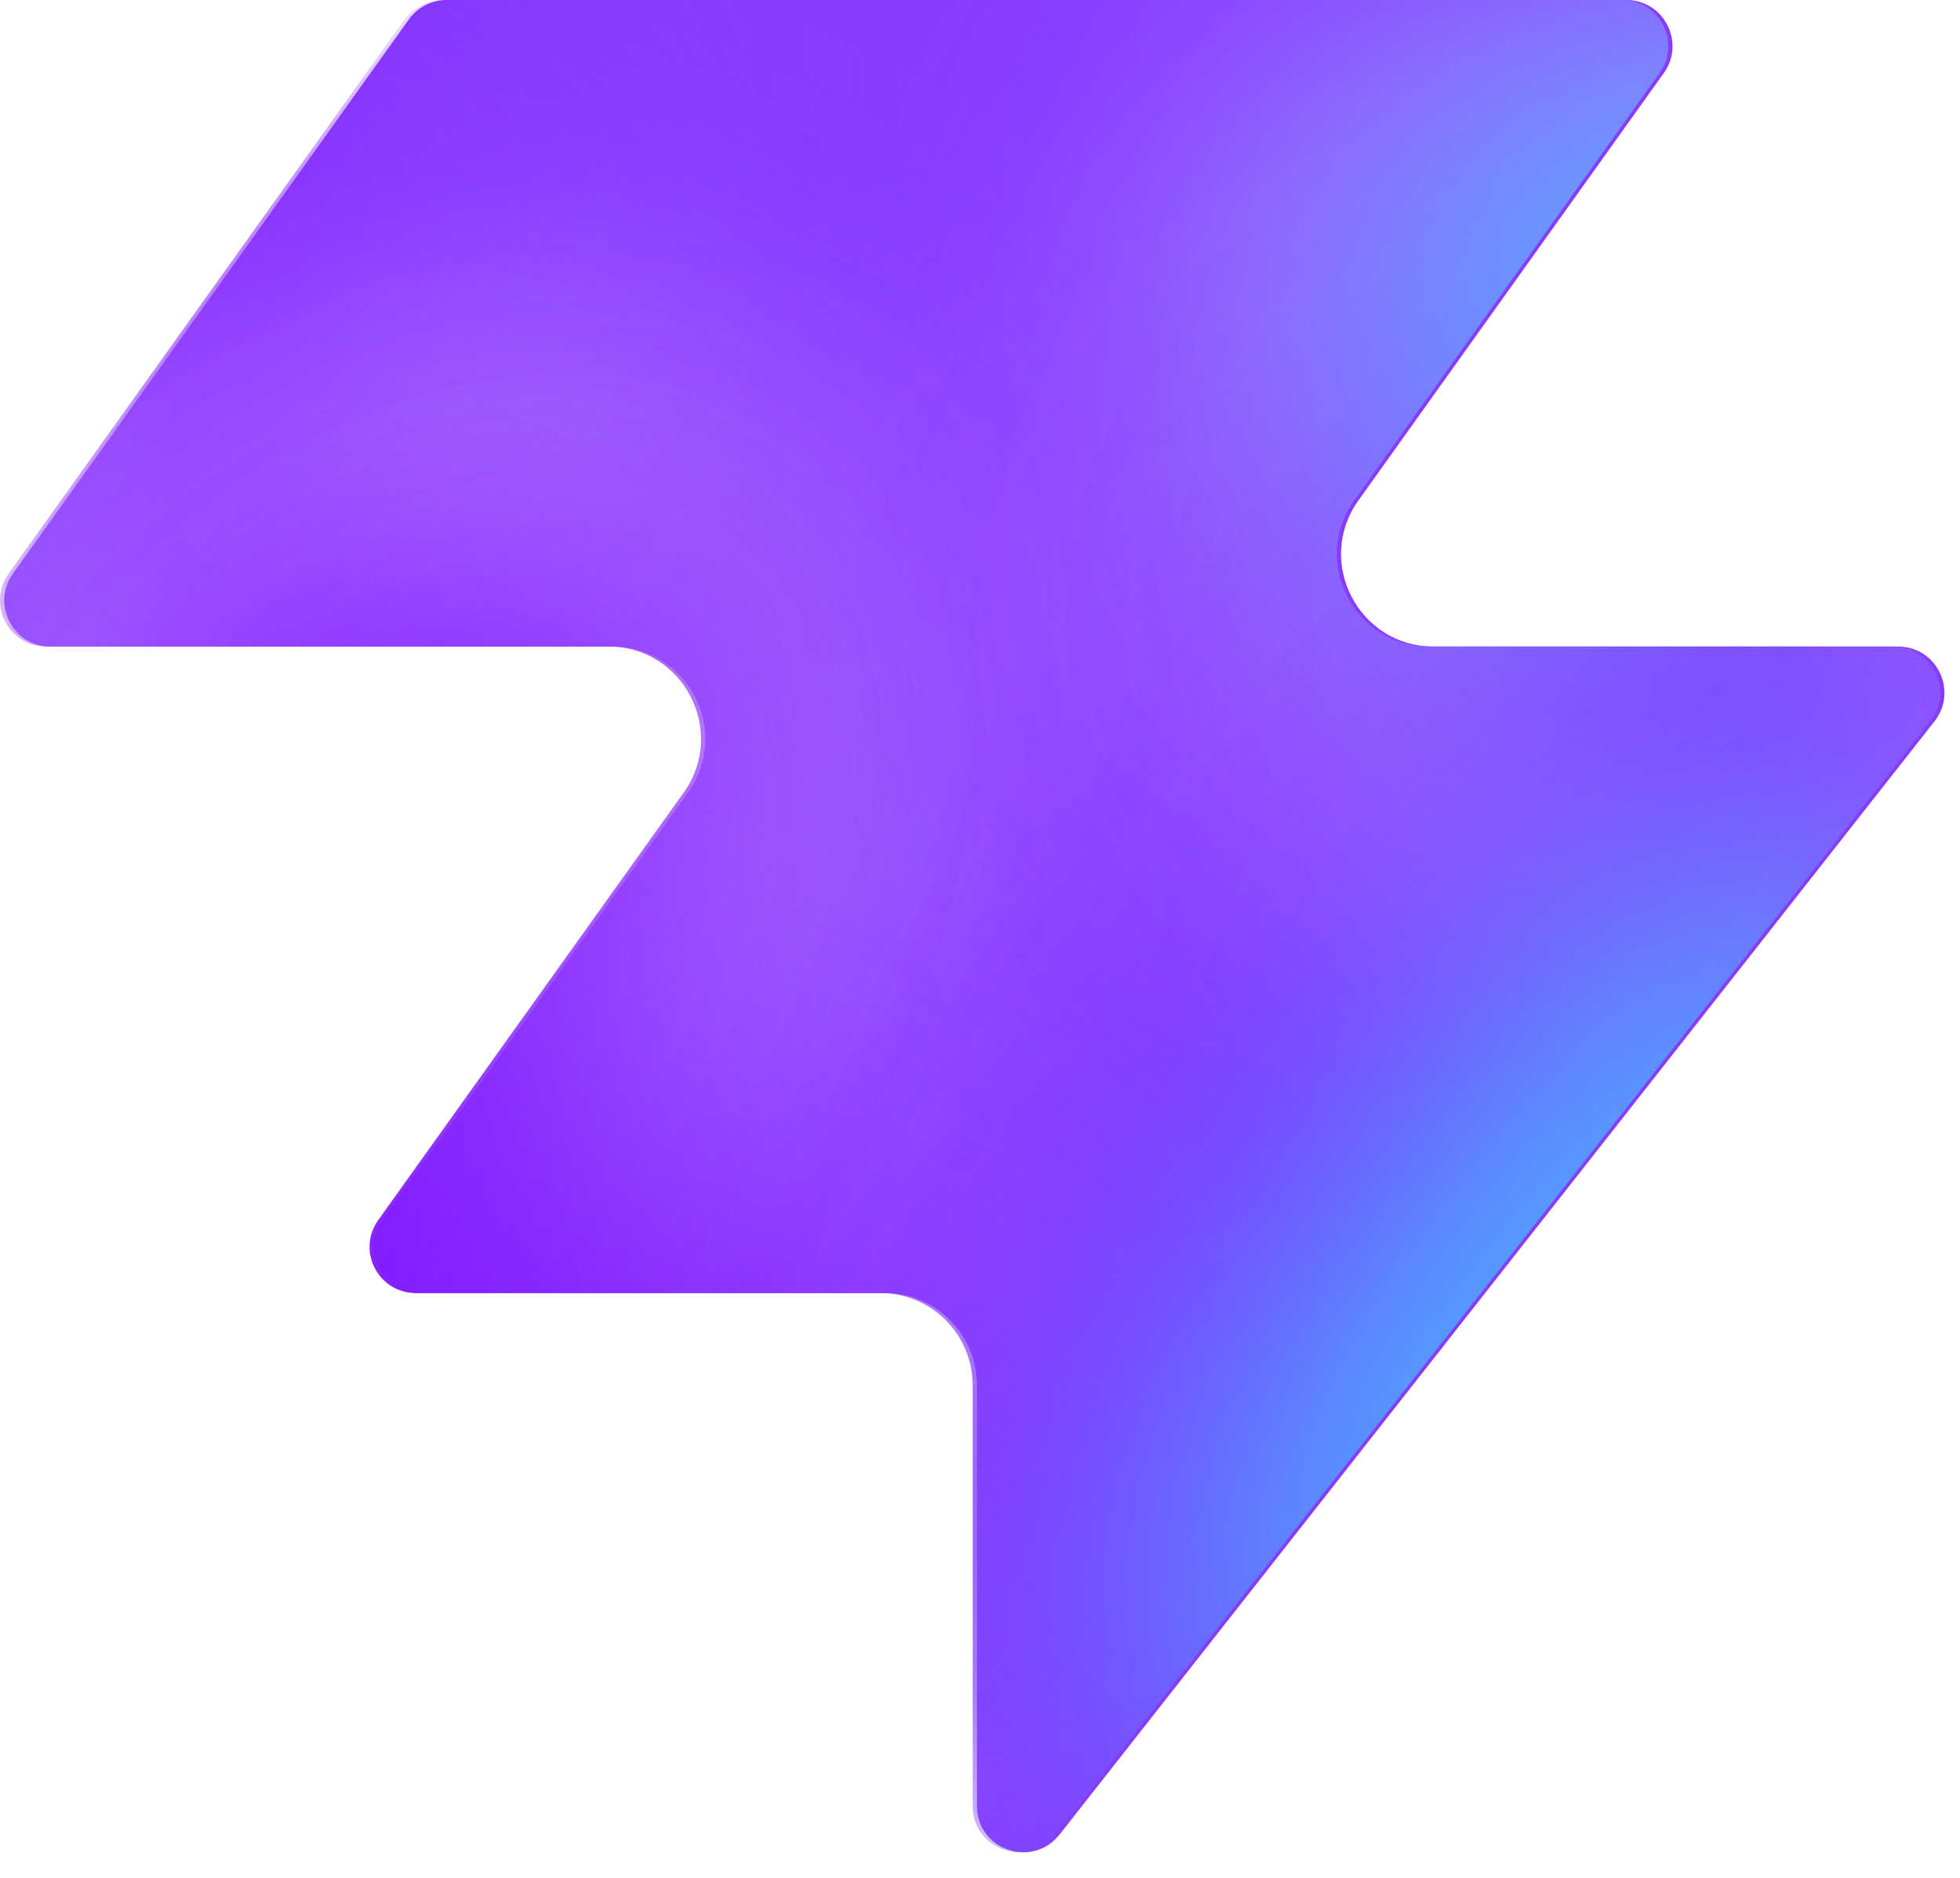
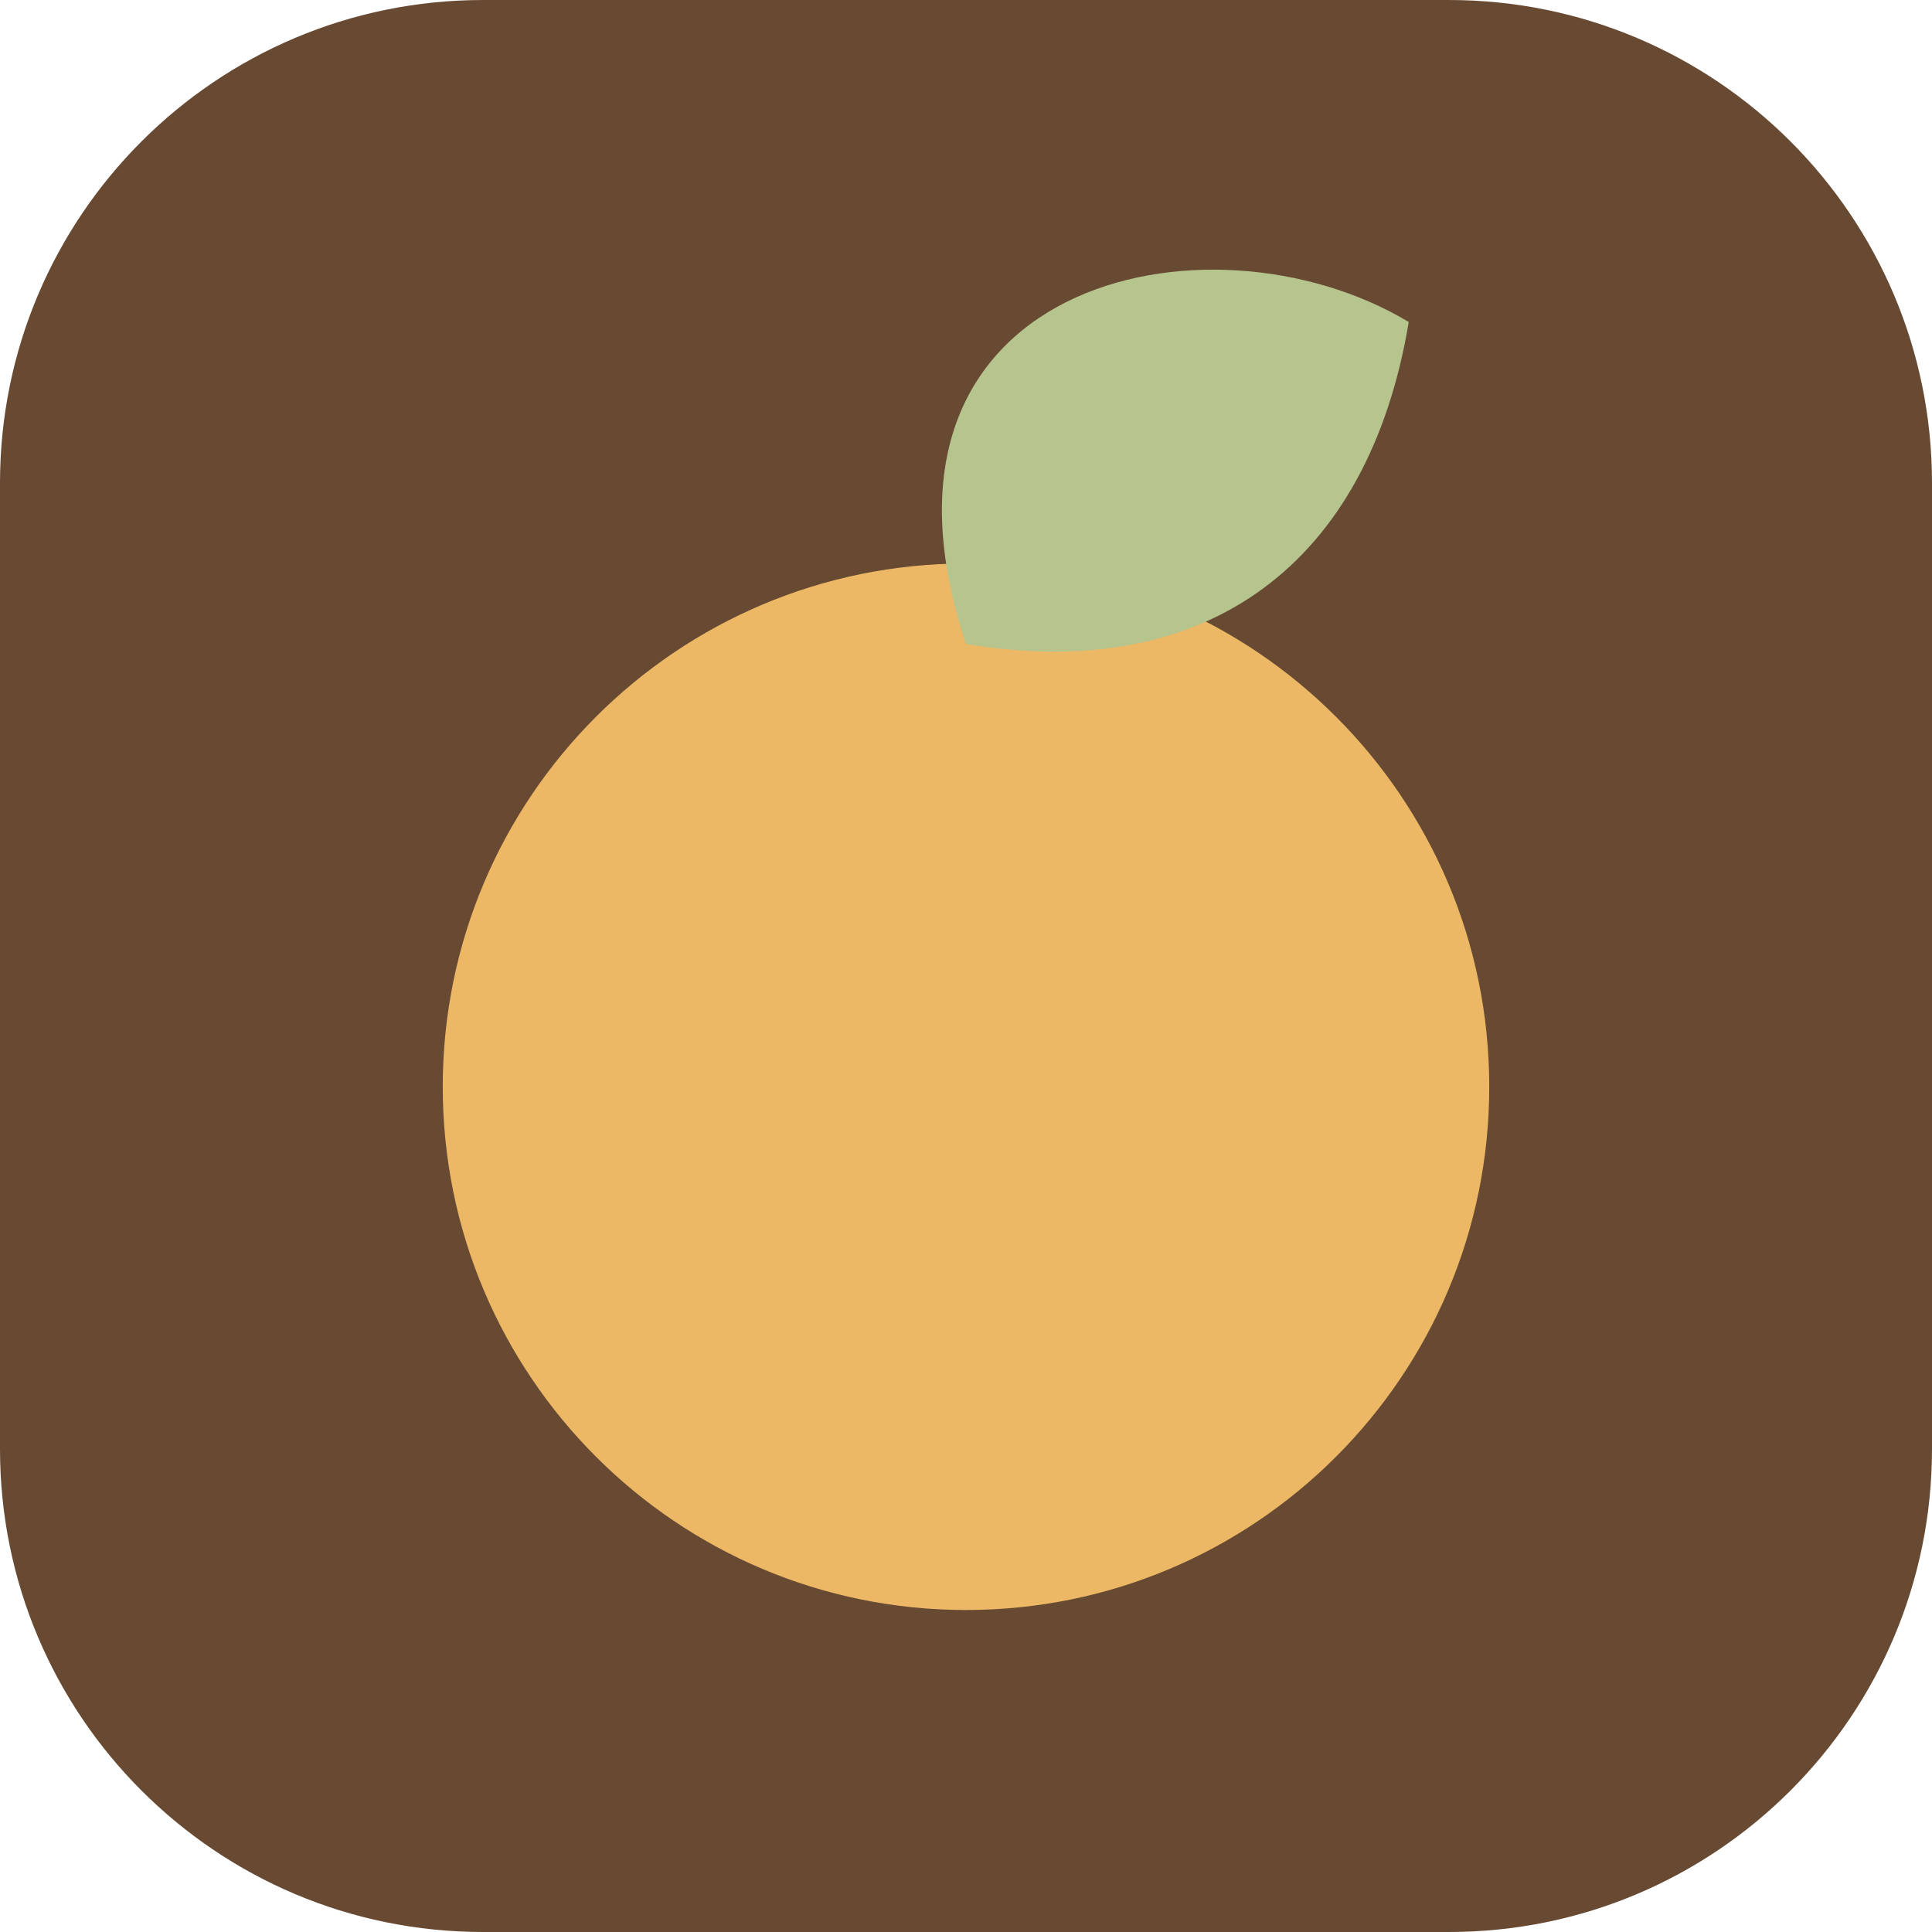
- <svg xmlns="http://www.w3.org/2000/svg" width="48" height="46" fill="none" viewBox="0 0 48 46">
-   <path fill="#863bff" d="M25.946 44.938c-.664.845-2.021.375-2.021-.698V33.937a2.26 2.26 0 0 0-2.262-2.262H10.287c-.92 0-1.456-1.04-.92-1.788l7.48-10.471c1.07-1.497 0-3.578-1.842-3.578H1.237c-.92 0-1.456-1.04-.92-1.788L10.013.474c.214-.297.556-.474.92-.474h28.894c.92 0 1.456 1.04.92 1.788l-7.48 10.471c-1.07 1.498 0 3.579 1.842 3.579h11.377c.943 0 1.473 1.088.89 1.83L25.947 44.94z" style="fill:#863bff;fill:color(display-p3 .525 .23 1);fill-opacity:1" />
-   <mask id="a" width="48" height="46" x="0" y="0" maskUnits="userSpaceOnUse" style="mask-type:alpha">
-     <path fill="#000" d="M25.842 44.938c-.664.844-2.021.375-2.021-.698V33.937a2.26 2.26 0 0 0-2.262-2.262H10.183c-.92 0-1.456-1.04-.92-1.788l7.48-10.471c1.07-1.498 0-3.579-1.842-3.579H1.133c-.92 0-1.456-1.04-.92-1.787L9.91.473c.214-.297.556-.474.92-.474h28.894c.92 0 1.456 1.04.92 1.788l-7.48 10.471c-1.07 1.498 0 3.578 1.842 3.578h11.377c.943 0 1.473 1.088.89 1.832L25.843 44.94z" style="fill:#000;fill-opacity:1" />
-   </mask>
-   <g mask="url(#a)">
-     <g filter="url(#b)">
-       <ellipse cx="5.508" cy="14.704" fill="#ede6ff" rx="5.508" ry="14.704" style="fill:#ede6ff;fill:color(display-p3 .927 .903 1);fill-opacity:1" transform="matrix(.00324 1 1 -.00324 -4.47 31.516)" />
-     </g>
-     <g filter="url(#c)">
-       <ellipse cx="10.399" cy="29.851" fill="#ede6ff" rx="10.399" ry="29.851" style="fill:#ede6ff;fill:color(display-p3 .927 .903 1);fill-opacity:1" transform="matrix(.00324 1 1 -.00324 -39.328 7.883)" />
-     </g>
-     <g filter="url(#d)">
-       <ellipse cx="5.508" cy="30.487" fill="#7e14ff" rx="5.508" ry="30.487" style="fill:#7e14ff;fill:color(display-p3 .492 .077 1);fill-opacity:1" transform="rotate(89.814 -25.913 -14.639)scale(1 -1)" />
-     </g>
-     <g filter="url(#e)">
-       <ellipse cx="5.508" cy="30.599" fill="#7e14ff" rx="5.508" ry="30.599" style="fill:#7e14ff;fill:color(display-p3 .492 .077 1);fill-opacity:1" transform="rotate(89.814 -32.644 -3.334)scale(1 -1)" />
-     </g>
-     <g filter="url(#f)">
-       <ellipse cx="5.508" cy="30.599" fill="#7e14ff" rx="5.508" ry="30.599" style="fill:#7e14ff;fill:color(display-p3 .492 .077 1);fill-opacity:1" transform="matrix(.00324 1 1 -.00324 -34.34 30.47)" />
-     </g>
-     <g filter="url(#g)">
-       <ellipse cx="14.072" cy="22.078" fill="#ede6ff" rx="14.072" ry="22.078" style="fill:#ede6ff;fill:color(display-p3 .927 .903 1);fill-opacity:1" transform="rotate(93.35 24.506 48.493)scale(-1 1)" />
-     </g>
-     <g filter="url(#h)">
-       <ellipse cx="3.47" cy="21.501" fill="#7e14ff" rx="3.47" ry="21.501" style="fill:#7e14ff;fill:color(display-p3 .492 .077 1);fill-opacity:1" transform="rotate(89.009 28.708 47.59)scale(-1 1)" />
-     </g>
-     <g filter="url(#i)">
-       <ellipse cx="3.47" cy="21.501" fill="#7e14ff" rx="3.47" ry="21.501" style="fill:#7e14ff;fill:color(display-p3 .492 .077 1);fill-opacity:1" transform="rotate(89.009 28.708 47.59)scale(-1 1)" />
-     </g>
-     <g filter="url(#j)">
-       <ellipse cx=".387" cy="8.972" fill="#7e14ff" rx="4.407" ry="29.108" style="fill:#7e14ff;fill:color(display-p3 .492 .077 1);fill-opacity:1" transform="rotate(39.51 .387 8.972)" />
-     </g>
-     <g filter="url(#k)">
-       <ellipse cx="47.523" cy="-6.092" fill="#7e14ff" rx="4.407" ry="29.108" style="fill:#7e14ff;fill:color(display-p3 .492 .077 1);fill-opacity:1" transform="rotate(37.892 47.523 -6.092)" />
-     </g>
-     <g filter="url(#l)">
-       <ellipse cx="41.412" cy="6.333" fill="#47bfff" rx="5.971" ry="9.665" style="fill:#47bfff;fill:color(display-p3 .28 .748 1);fill-opacity:1" transform="rotate(37.892 41.412 6.333)" />
-     </g>
-     <g filter="url(#m)">
-       <ellipse cx="-1.879" cy="38.332" fill="#7e14ff" rx="4.407" ry="29.108" style="fill:#7e14ff;fill:color(display-p3 .492 .077 1);fill-opacity:1" transform="rotate(37.892 -1.88 38.332)" />
-     </g>
-     <g filter="url(#n)">
-       <ellipse cx="-1.879" cy="38.332" fill="#7e14ff" rx="4.407" ry="29.108" style="fill:#7e14ff;fill:color(display-p3 .492 .077 1);fill-opacity:1" transform="rotate(37.892 -1.88 38.332)" />
-     </g>
-     <g filter="url(#o)">
-       <ellipse cx="35.651" cy="29.907" fill="#7e14ff" rx="4.407" ry="29.108" style="fill:#7e14ff;fill:color(display-p3 .492 .077 1);fill-opacity:1" transform="rotate(37.892 35.651 29.907)" />
-     </g>
-     <g filter="url(#p)">
-       <ellipse cx="38.418" cy="32.4" fill="#47bfff" rx="5.971" ry="15.297" style="fill:#47bfff;fill:color(display-p3 .28 .748 1);fill-opacity:1" transform="rotate(37.892 38.418 32.4)" />
-     </g>
-   </g>
-   <defs>
-     <filter id="b" width="60.045" height="41.654" x="-19.77" y="16.149" color-interpolation-filters="sRGB" filterUnits="userSpaceOnUse">
-       <feFlood flood-opacity="0" result="BackgroundImageFix" />
-       <feBlend in="SourceGraphic" in2="BackgroundImageFix" result="shape" />
-       <feGaussianBlur result="effect1_foregroundBlur_2002_17158" stdDeviation="7.659" />
-     </filter>
-     <filter id="c" width="90.34" height="51.437" x="-54.613" y="-7.533" color-interpolation-filters="sRGB" filterUnits="userSpaceOnUse">
-       <feFlood flood-opacity="0" result="BackgroundImageFix" />
-       <feBlend in="SourceGraphic" in2="BackgroundImageFix" result="shape" />
-       <feGaussianBlur result="effect1_foregroundBlur_2002_17158" stdDeviation="7.659" />
-     </filter>
-     <filter id="d" width="79.355" height="29.4" x="-49.64" y="2.03" color-interpolation-filters="sRGB" filterUnits="userSpaceOnUse">
-       <feFlood flood-opacity="0" result="BackgroundImageFix" />
-       <feBlend in="SourceGraphic" in2="BackgroundImageFix" result="shape" />
-       <feGaussianBlur result="effect1_foregroundBlur_2002_17158" stdDeviation="4.596" />
-     </filter>
-     <filter id="e" width="79.579" height="29.4" x="-45.045" y="20.029" color-interpolation-filters="sRGB" filterUnits="userSpaceOnUse">
-       <feFlood flood-opacity="0" result="BackgroundImageFix" />
-       <feBlend in="SourceGraphic" in2="BackgroundImageFix" result="shape" />
-       <feGaussianBlur result="effect1_foregroundBlur_2002_17158" stdDeviation="4.596" />
-     </filter>
-     <filter id="f" width="79.579" height="29.4" x="-43.513" y="21.178" color-interpolation-filters="sRGB" filterUnits="userSpaceOnUse">
-       <feFlood flood-opacity="0" result="BackgroundImageFix" />
-       <feBlend in="SourceGraphic" in2="BackgroundImageFix" result="shape" />
-       <feGaussianBlur result="effect1_foregroundBlur_2002_17158" stdDeviation="4.596" />
-     </filter>
-     <filter id="g" width="74.749" height="58.852" x="15.756" y="-17.901" color-interpolation-filters="sRGB" filterUnits="userSpaceOnUse">
-       <feFlood flood-opacity="0" result="BackgroundImageFix" />
-       <feBlend in="SourceGraphic" in2="BackgroundImageFix" result="shape" />
-       <feGaussianBlur result="effect1_foregroundBlur_2002_17158" stdDeviation="7.659" />
-     </filter>
-     <filter id="h" width="61.377" height="25.362" x="23.548" y="2.284" color-interpolation-filters="sRGB" filterUnits="userSpaceOnUse">
-       <feFlood flood-opacity="0" result="BackgroundImageFix" />
-       <feBlend in="SourceGraphic" in2="BackgroundImageFix" result="shape" />
-       <feGaussianBlur result="effect1_foregroundBlur_2002_17158" stdDeviation="4.596" />
-     </filter>
-     <filter id="i" width="61.377" height="25.362" x="23.548" y="2.284" color-interpolation-filters="sRGB" filterUnits="userSpaceOnUse">
-       <feFlood flood-opacity="0" result="BackgroundImageFix" />
-       <feBlend in="SourceGraphic" in2="BackgroundImageFix" result="shape" />
-       <feGaussianBlur result="effect1_foregroundBlur_2002_17158" stdDeviation="4.596" />
-     </filter>
-     <filter id="j" width="56.045" height="63.649" x="-27.636" y="-22.853" color-interpolation-filters="sRGB" filterUnits="userSpaceOnUse">
-       <feFlood flood-opacity="0" result="BackgroundImageFix" />
-       <feBlend in="SourceGraphic" in2="BackgroundImageFix" result="shape" />
-       <feGaussianBlur result="effect1_foregroundBlur_2002_17158" stdDeviation="4.596" />
-     </filter>
-     <filter id="k" width="54.814" height="64.646" x="20.116" y="-38.415" color-interpolation-filters="sRGB" filterUnits="userSpaceOnUse">
-       <feFlood flood-opacity="0" result="BackgroundImageFix" />
-       <feBlend in="SourceGraphic" in2="BackgroundImageFix" result="shape" />
-       <feGaussianBlur result="effect1_foregroundBlur_2002_17158" stdDeviation="4.596" />
-     </filter>
-     <filter id="l" width="33.541" height="35.313" x="24.641" y="-11.323" color-interpolation-filters="sRGB" filterUnits="userSpaceOnUse">
-       <feFlood flood-opacity="0" result="BackgroundImageFix" />
-       <feBlend in="SourceGraphic" in2="BackgroundImageFix" result="shape" />
-       <feGaussianBlur result="effect1_foregroundBlur_2002_17158" stdDeviation="4.596" />
-     </filter>
-     <filter id="m" width="54.814" height="64.646" x="-29.286" y="6.009" color-interpolation-filters="sRGB" filterUnits="userSpaceOnUse">
-       <feFlood flood-opacity="0" result="BackgroundImageFix" />
-       <feBlend in="SourceGraphic" in2="BackgroundImageFix" result="shape" />
-       <feGaussianBlur result="effect1_foregroundBlur_2002_17158" stdDeviation="4.596" />
-     </filter>
-     <filter id="n" width="54.814" height="64.646" x="-29.286" y="6.009" color-interpolation-filters="sRGB" filterUnits="userSpaceOnUse">
-       <feFlood flood-opacity="0" result="BackgroundImageFix" />
-       <feBlend in="SourceGraphic" in2="BackgroundImageFix" result="shape" />
-       <feGaussianBlur result="effect1_foregroundBlur_2002_17158" stdDeviation="4.596" />
-     </filter>
-     <filter id="o" width="54.814" height="64.646" x="8.244" y="-2.416" color-interpolation-filters="sRGB" filterUnits="userSpaceOnUse">
-       <feFlood flood-opacity="0" result="BackgroundImageFix" />
-       <feBlend in="SourceGraphic" in2="BackgroundImageFix" result="shape" />
-       <feGaussianBlur result="effect1_foregroundBlur_2002_17158" stdDeviation="4.596" />
-     </filter>
-     <filter id="p" width="39.409" height="43.623" x="18.713" y="10.588" color-interpolation-filters="sRGB" filterUnits="userSpaceOnUse">
-       <feFlood flood-opacity="0" result="BackgroundImageFix" />
-       <feBlend in="SourceGraphic" in2="BackgroundImageFix" result="shape" />
-       <feGaussianBlur result="effect1_foregroundBlur_2002_17158" stdDeviation="4.596" />
-     </filter>
-   </defs>
+ <svg xmlns="http://www.w3.org/2000/svg" viewBox="0 0 48 48">
+   <rect width="48" height="48" rx="12" fill="#684a33" />
+   <circle cx="24" cy="27" r="13" fill="#edb866" />
+   <path d="M24 16C21 7 30 5 35 8c-1 6-5 9-11 8" fill="#b6c48e" />
</svg>
